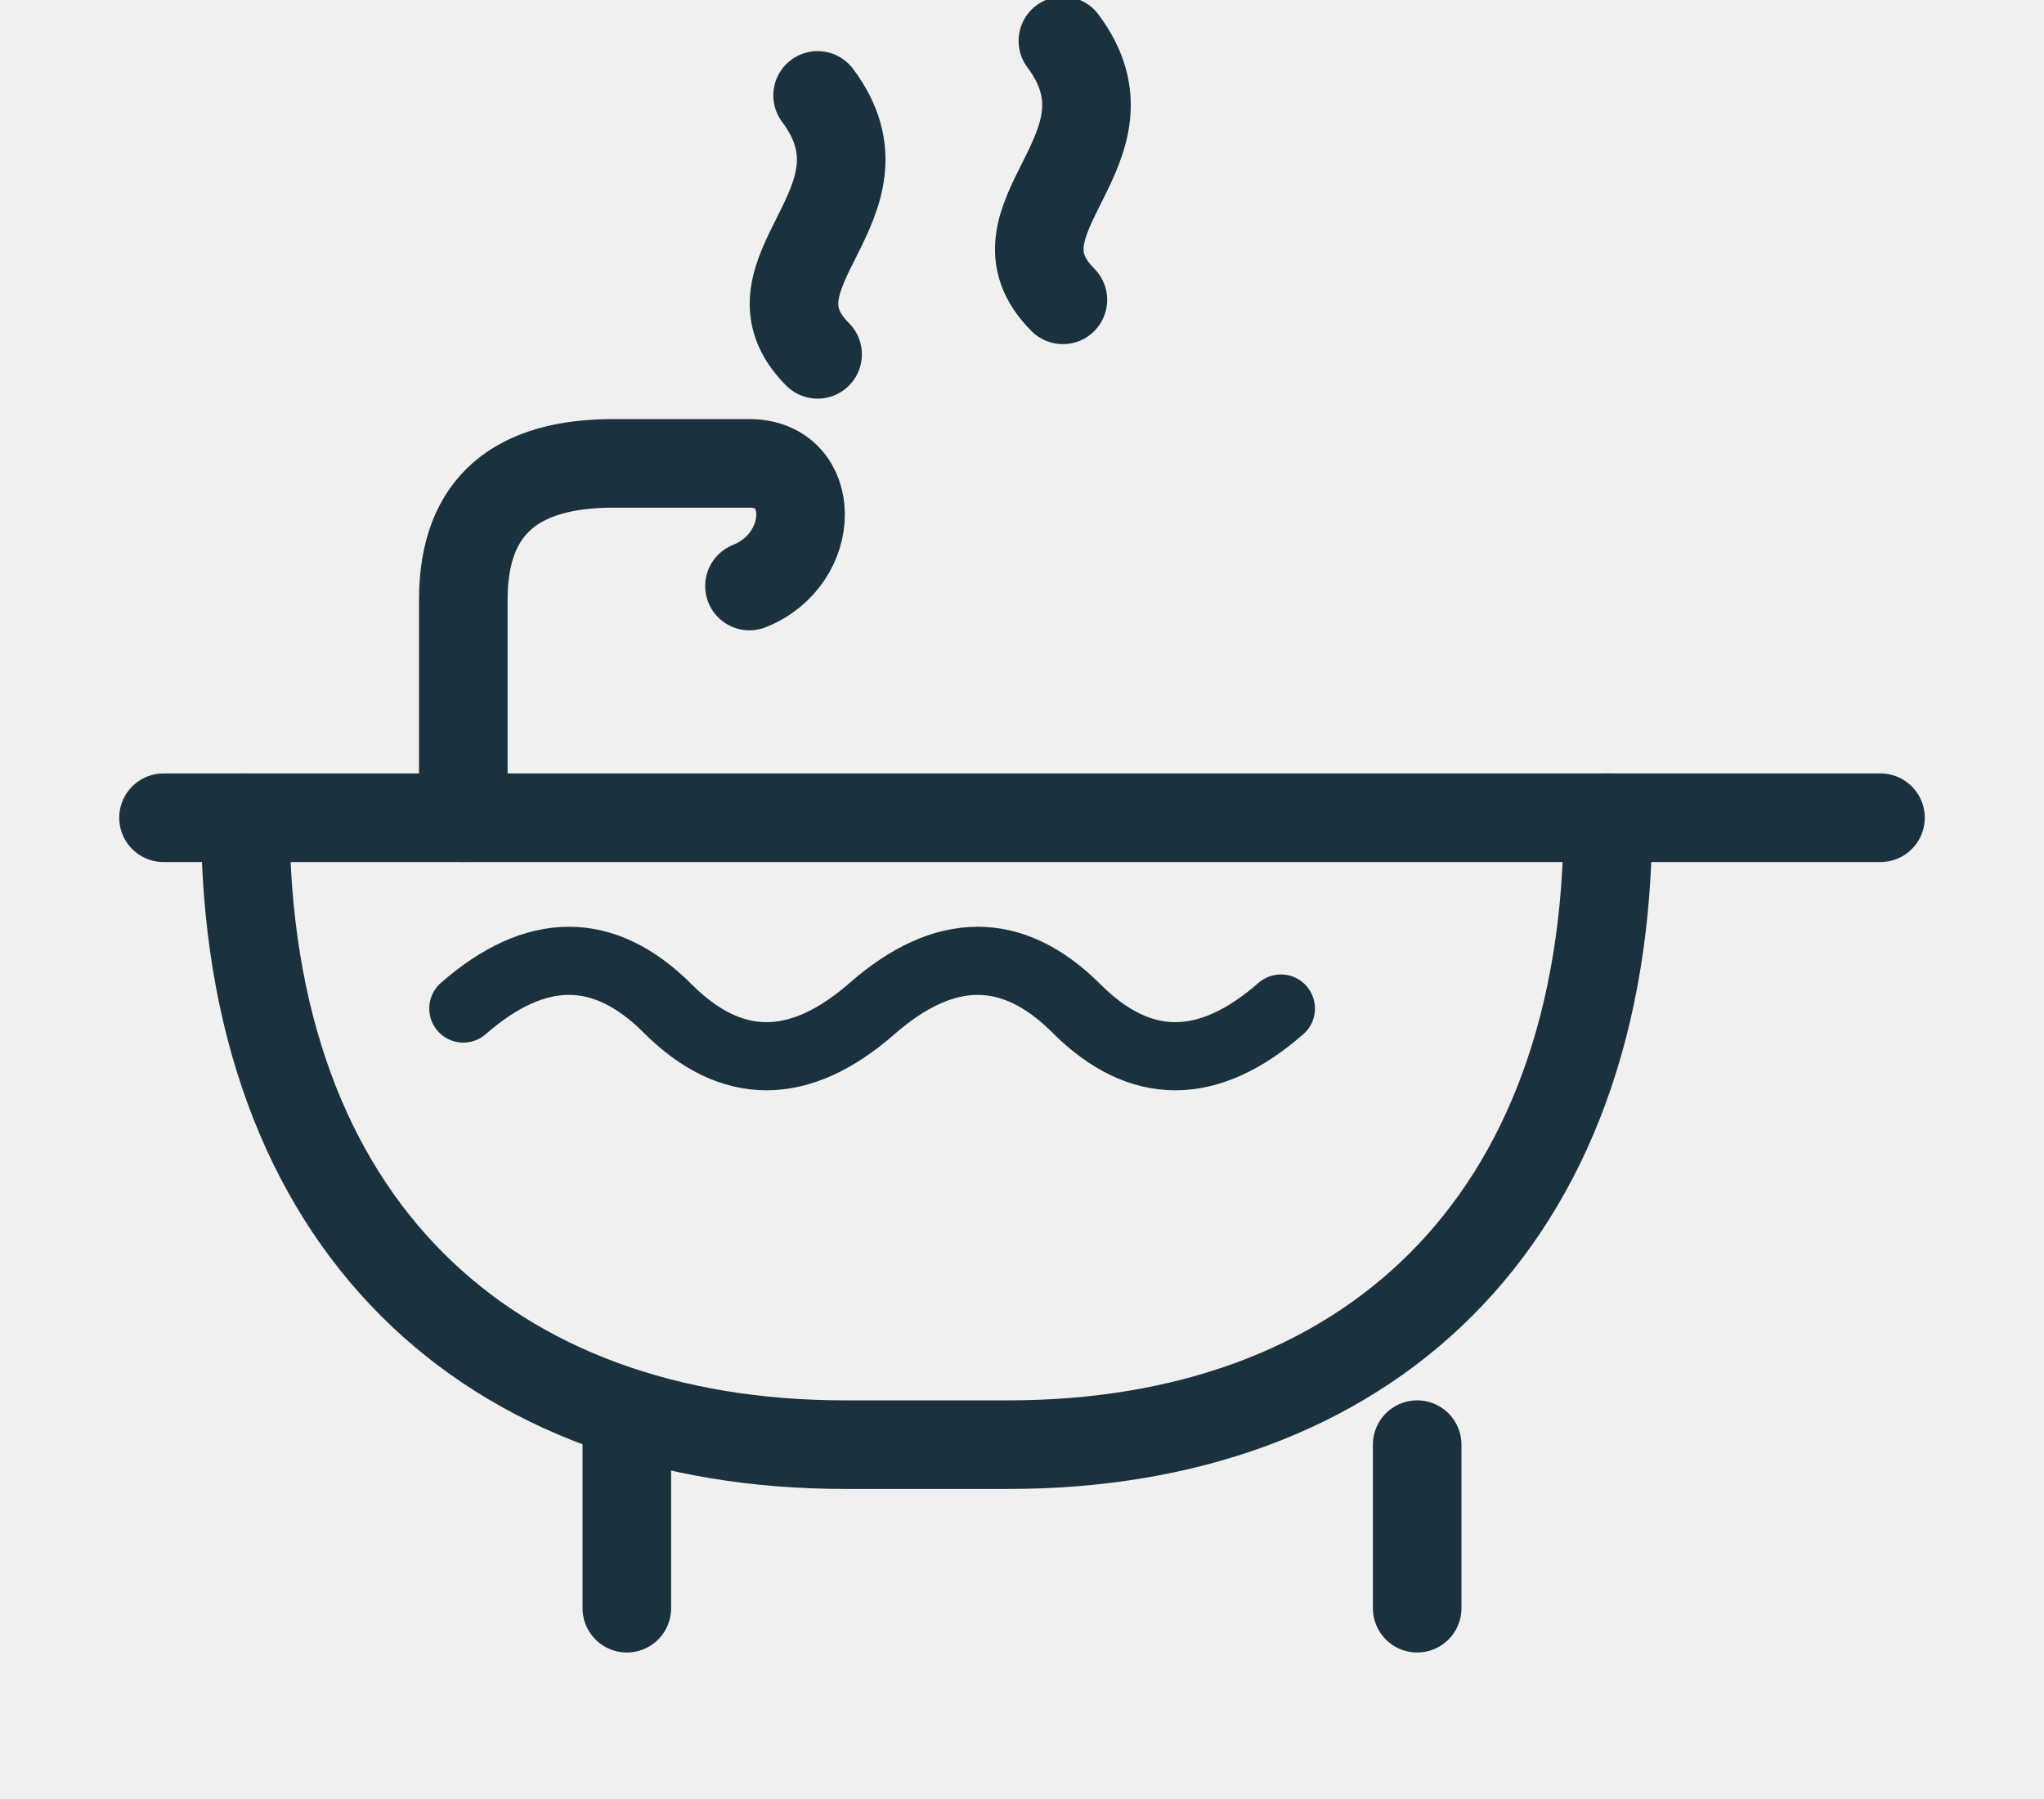
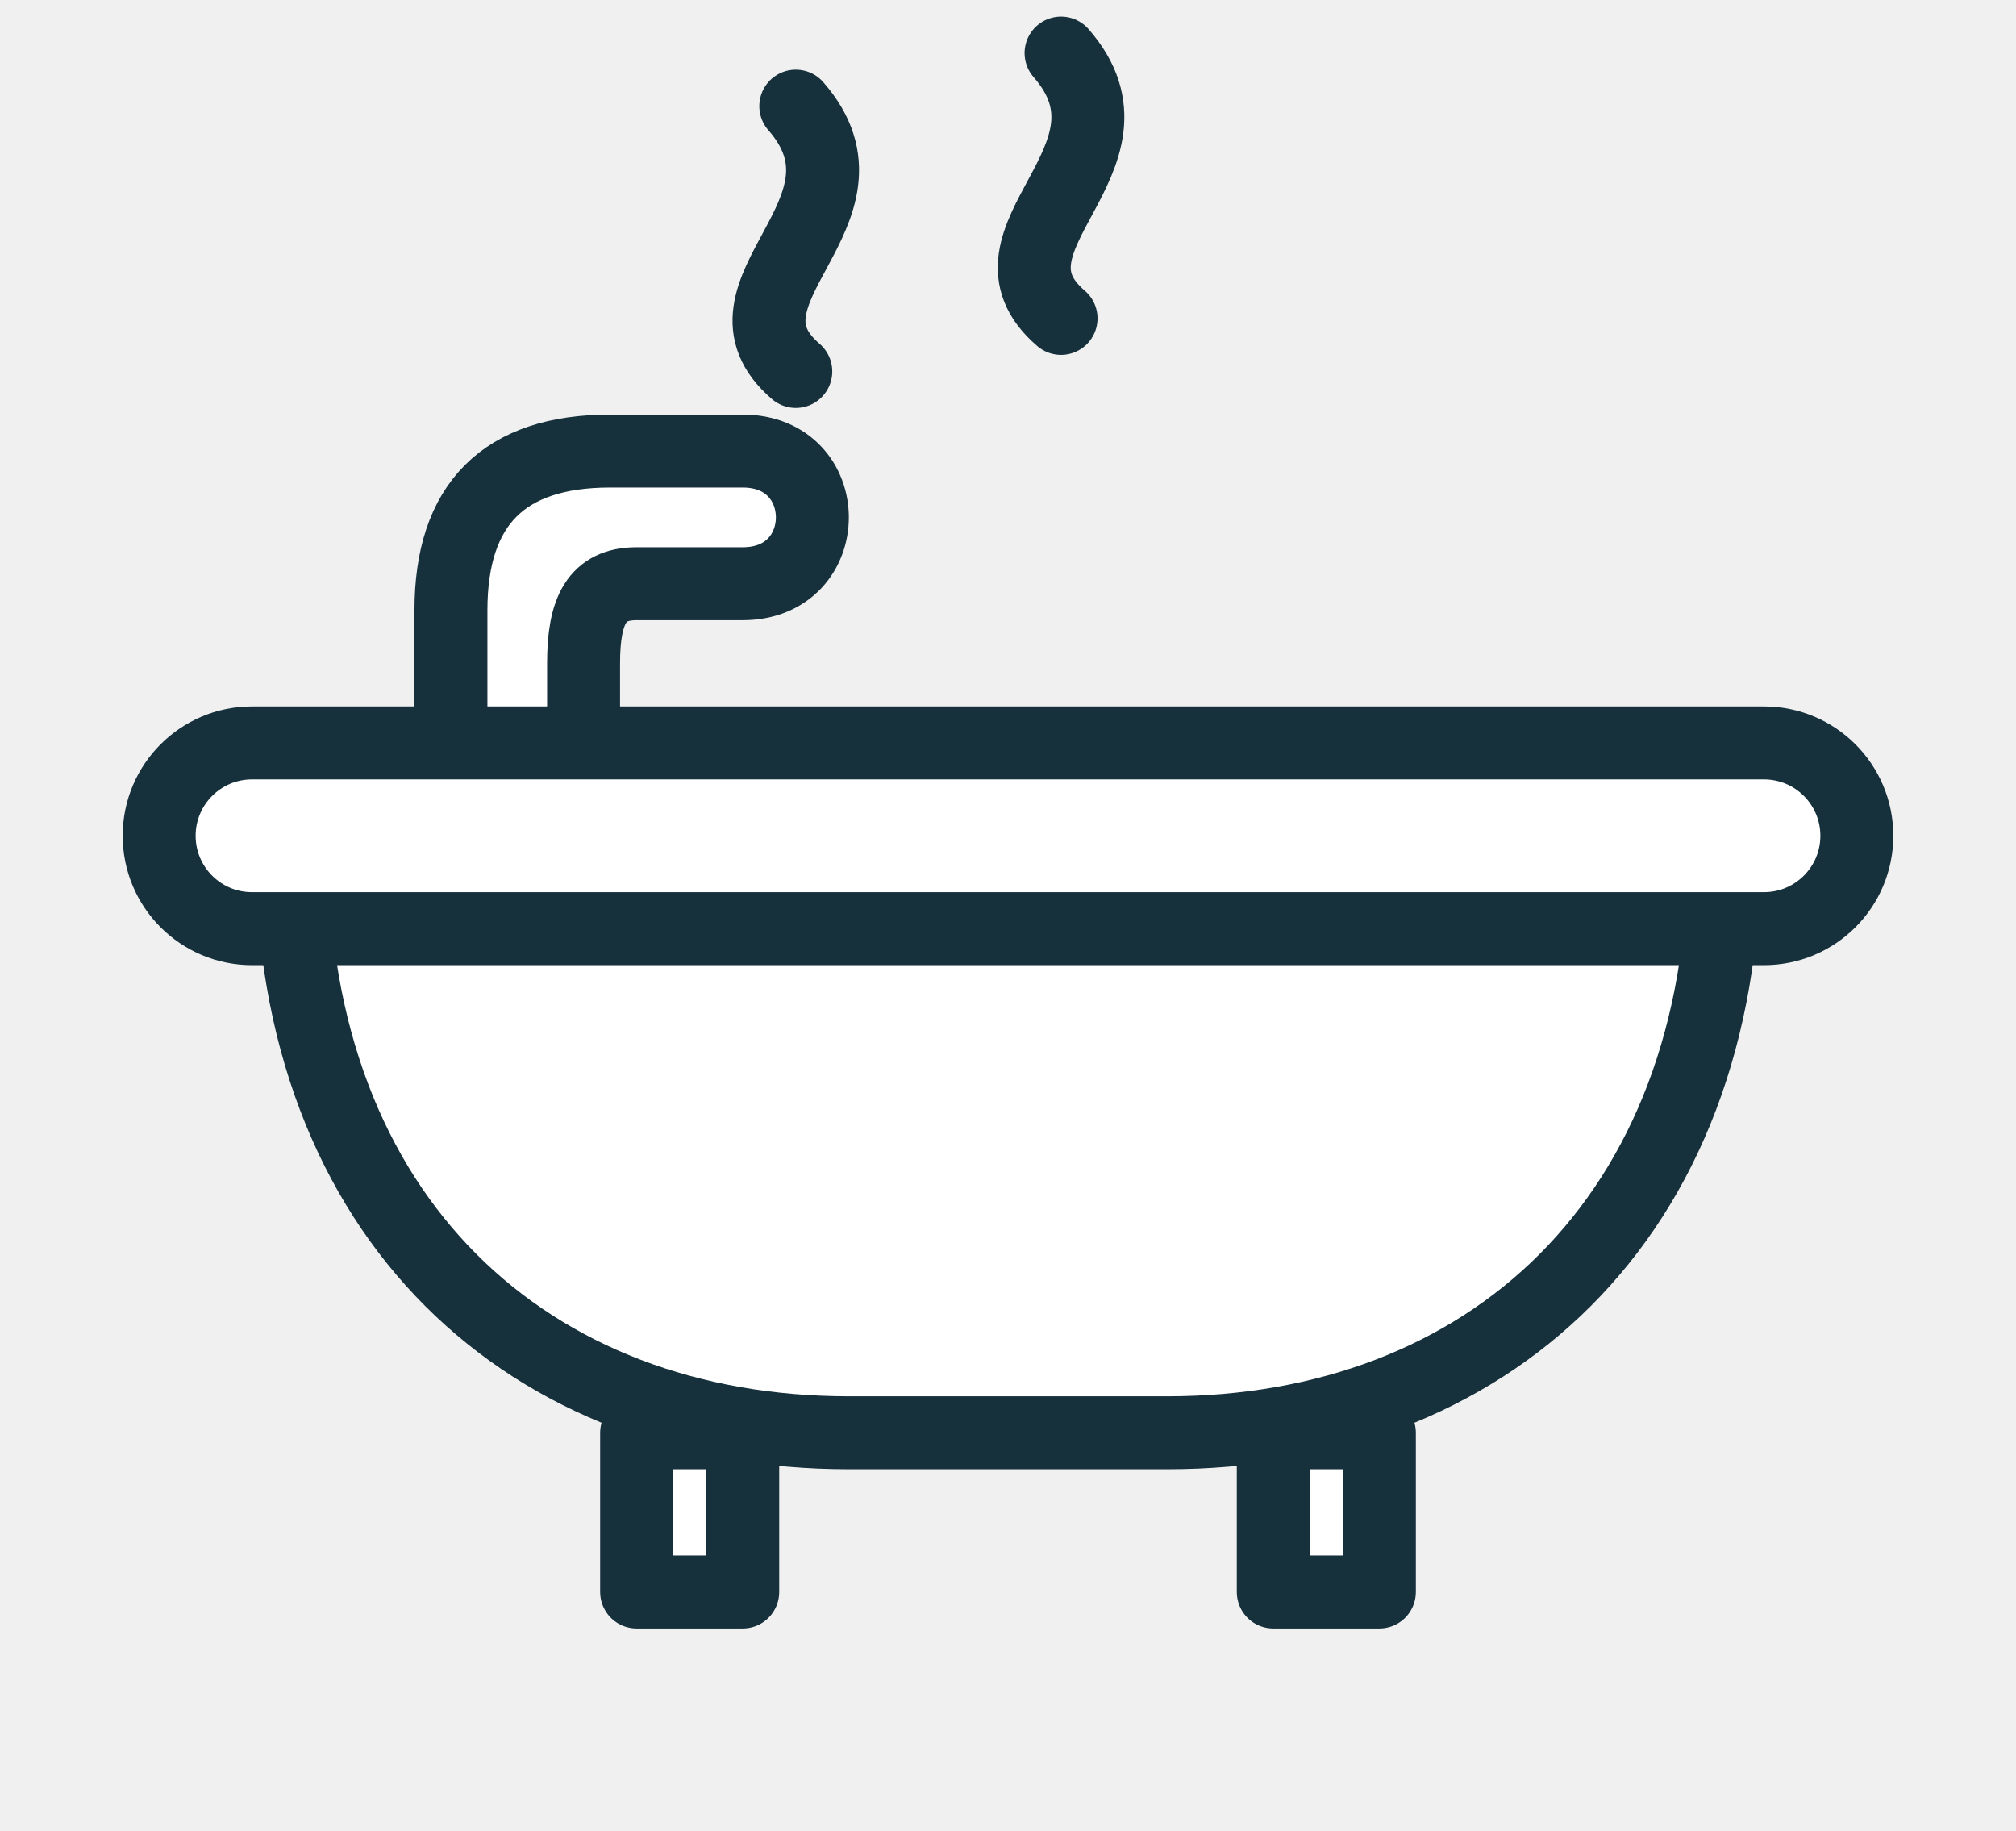
- <svg xmlns="http://www.w3.org/2000/svg" viewBox="0 0 150 132" fill="none" stroke="#1B323E" stroke-width="6.5" stroke-linecap="round" stroke-linejoin="round">
-   <path d="M60 26 c-6 -6 6 -11 0 -19" />
-   <path d="M78 22 c-6 -6 6 -11 0 -19" />
-   <path d="M34 60 V44 c0 -7 4 -10 11 -10 h10 c5 0 5 7 0 9" />
-   <path d="M12 60 H138" />
-   <path d="M18 60 c0 30 18 46 44 46 h12 c26 0 44 -16 44 -46" />
-   <path d="M34 74 q8 -7 15 0 t15 0 t15 0 t15 0" stroke-width="5" />
-   <path d="M46 106 v12" />
-   <path d="M104 106 v12" />
+ <svg xmlns="http://www.w3.org/2000/svg" viewBox="0 0 152 138">
+   <g fill="#ffffff" stroke="#16303C" stroke-width="5.5" stroke-linejoin="round" stroke-linecap="round">
+     <path d="M60 28 c-7 -6 7 -12 0 -20" fill="none" />
+     <path d="M80 24 c-7 -6 7 -12 0 -20" fill="none" />
+     <path d="M34 60 V46 c0 -8 4 -12 12 -12 h10 c7 0 7 10 0 10 h-8 c-3 0 -4 2 -4 6 V60 Z" />
+     <path d="M22 64 H130 C130 92 112 108 88 108 H64 C40 108 22 92 22 64 Z" />
+     <rect x="12" y="56" width="128" height="14" rx="7" />
+     <path d="M48 108 v12 h8 v-12 Z" />
+     <path d="M96 108 v12 h8 v-12 Z" />
+   </g>
</svg>
